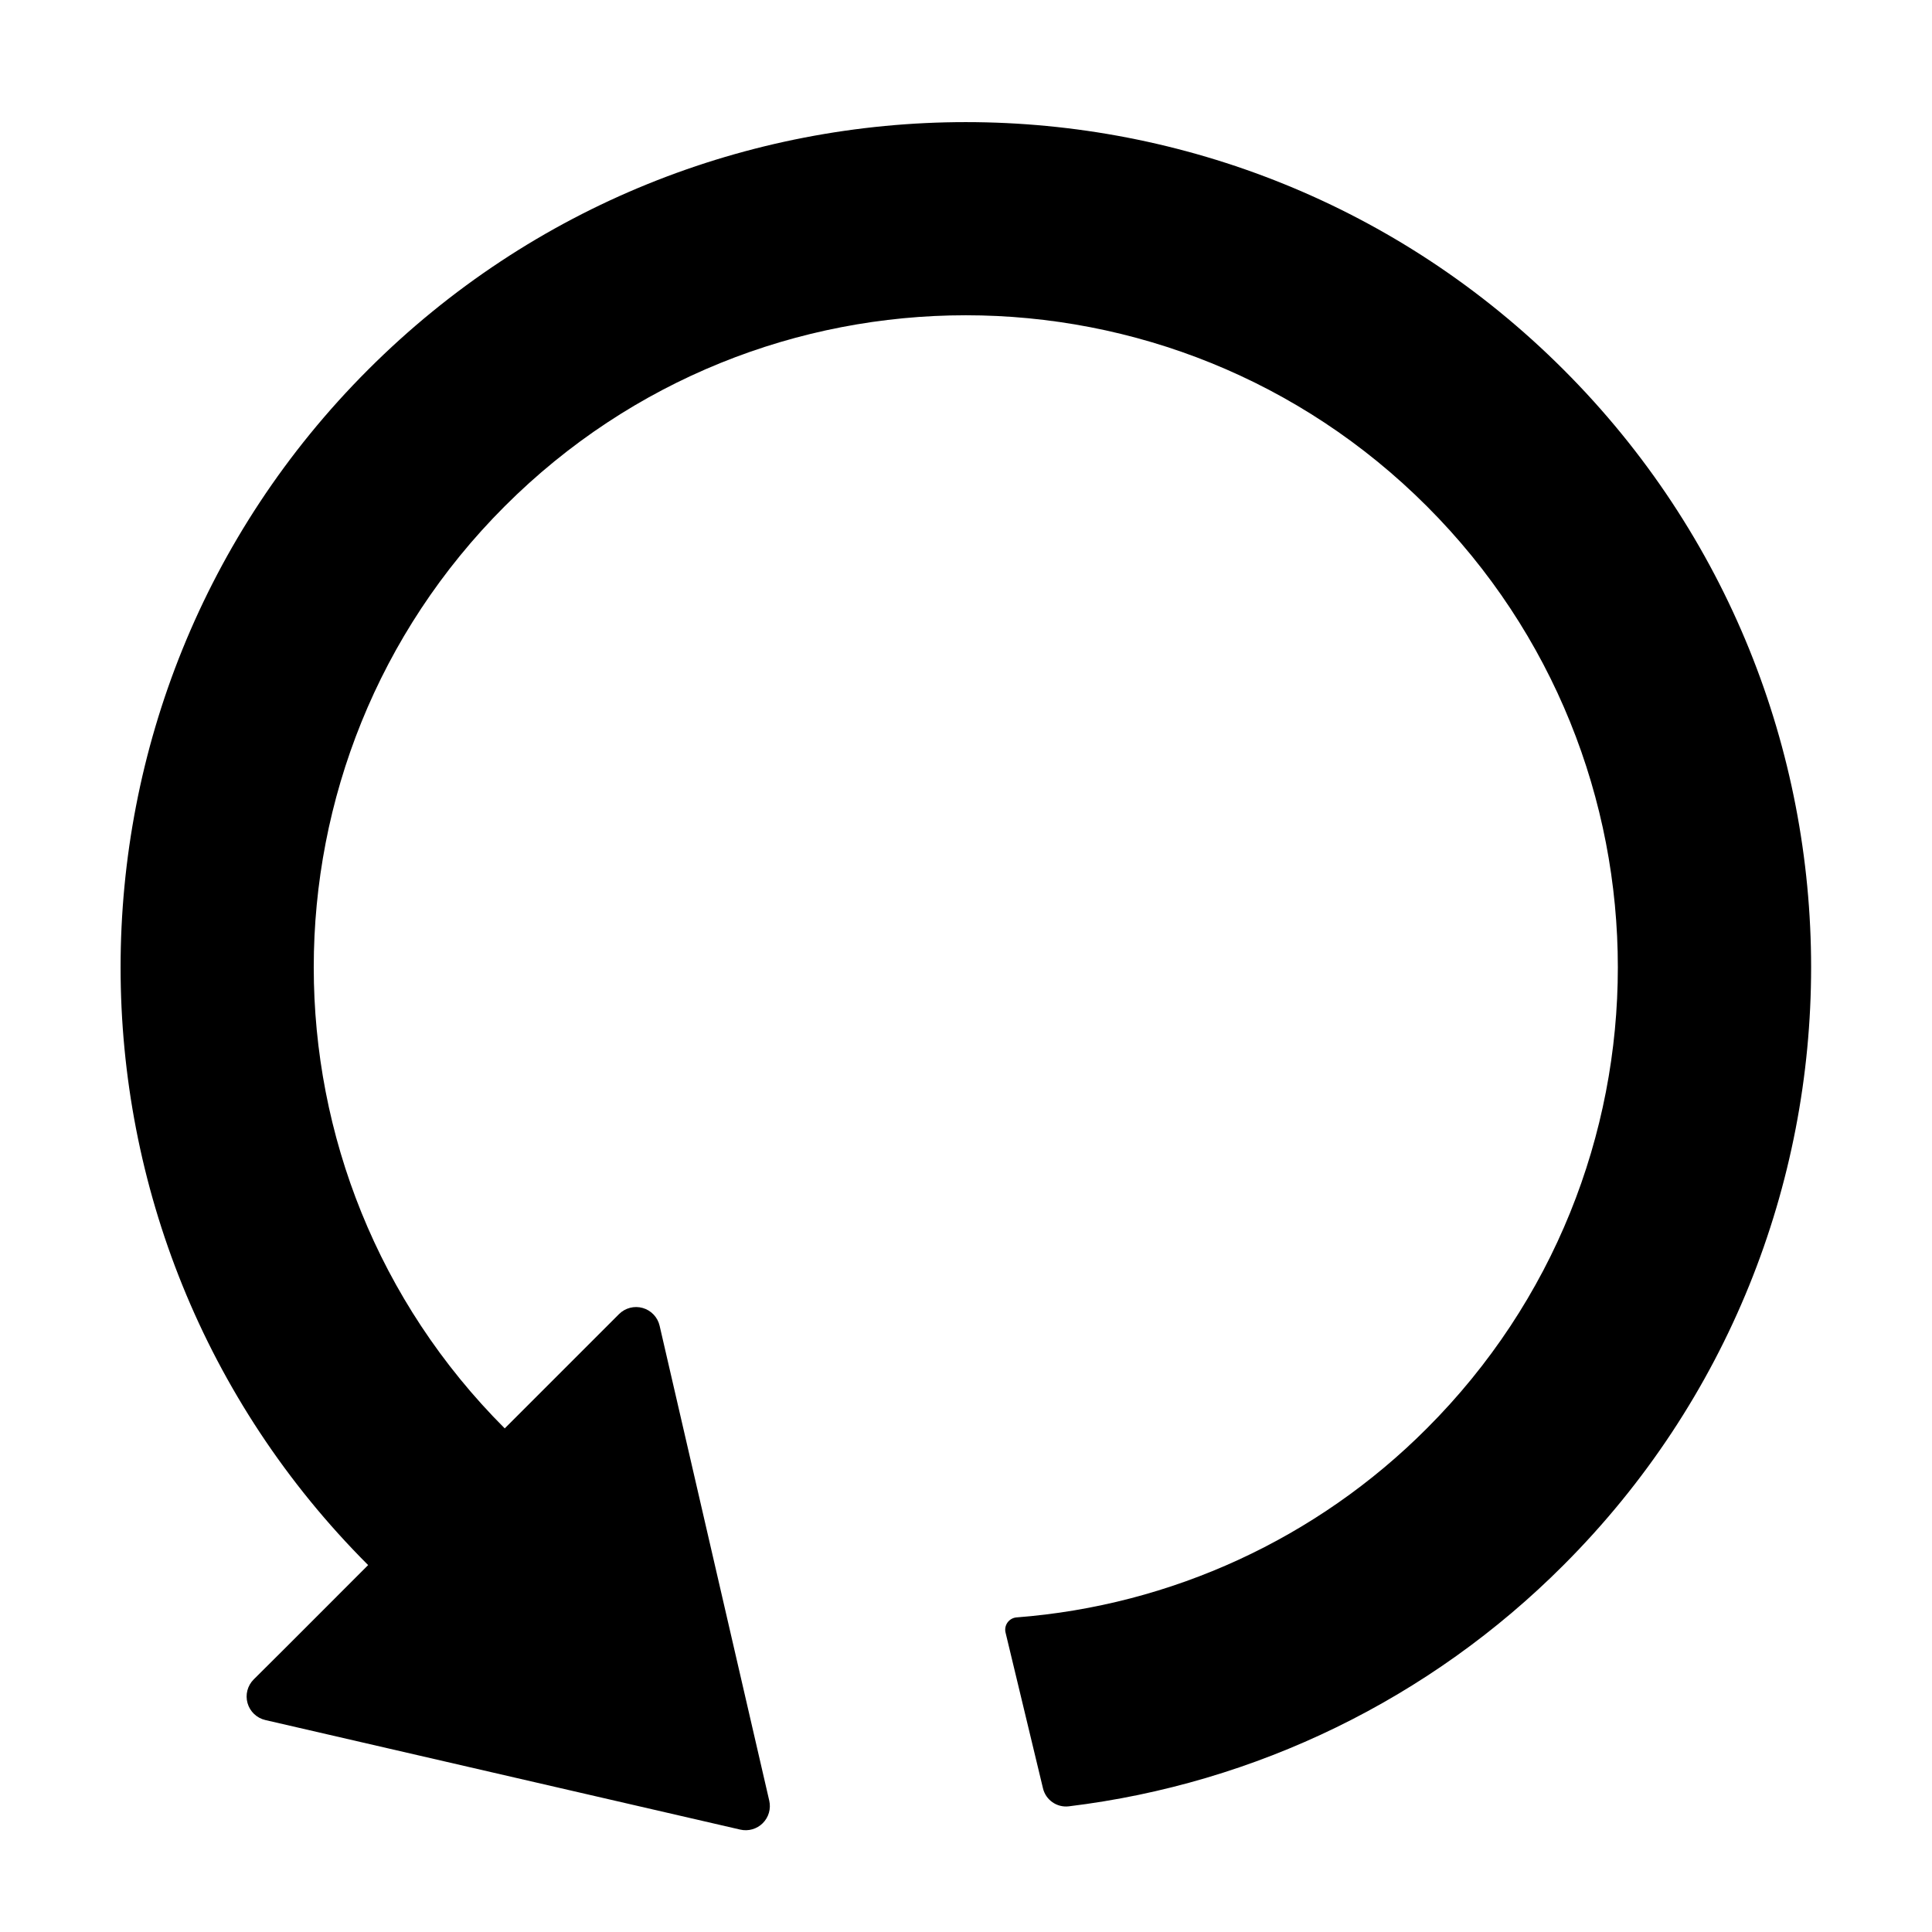
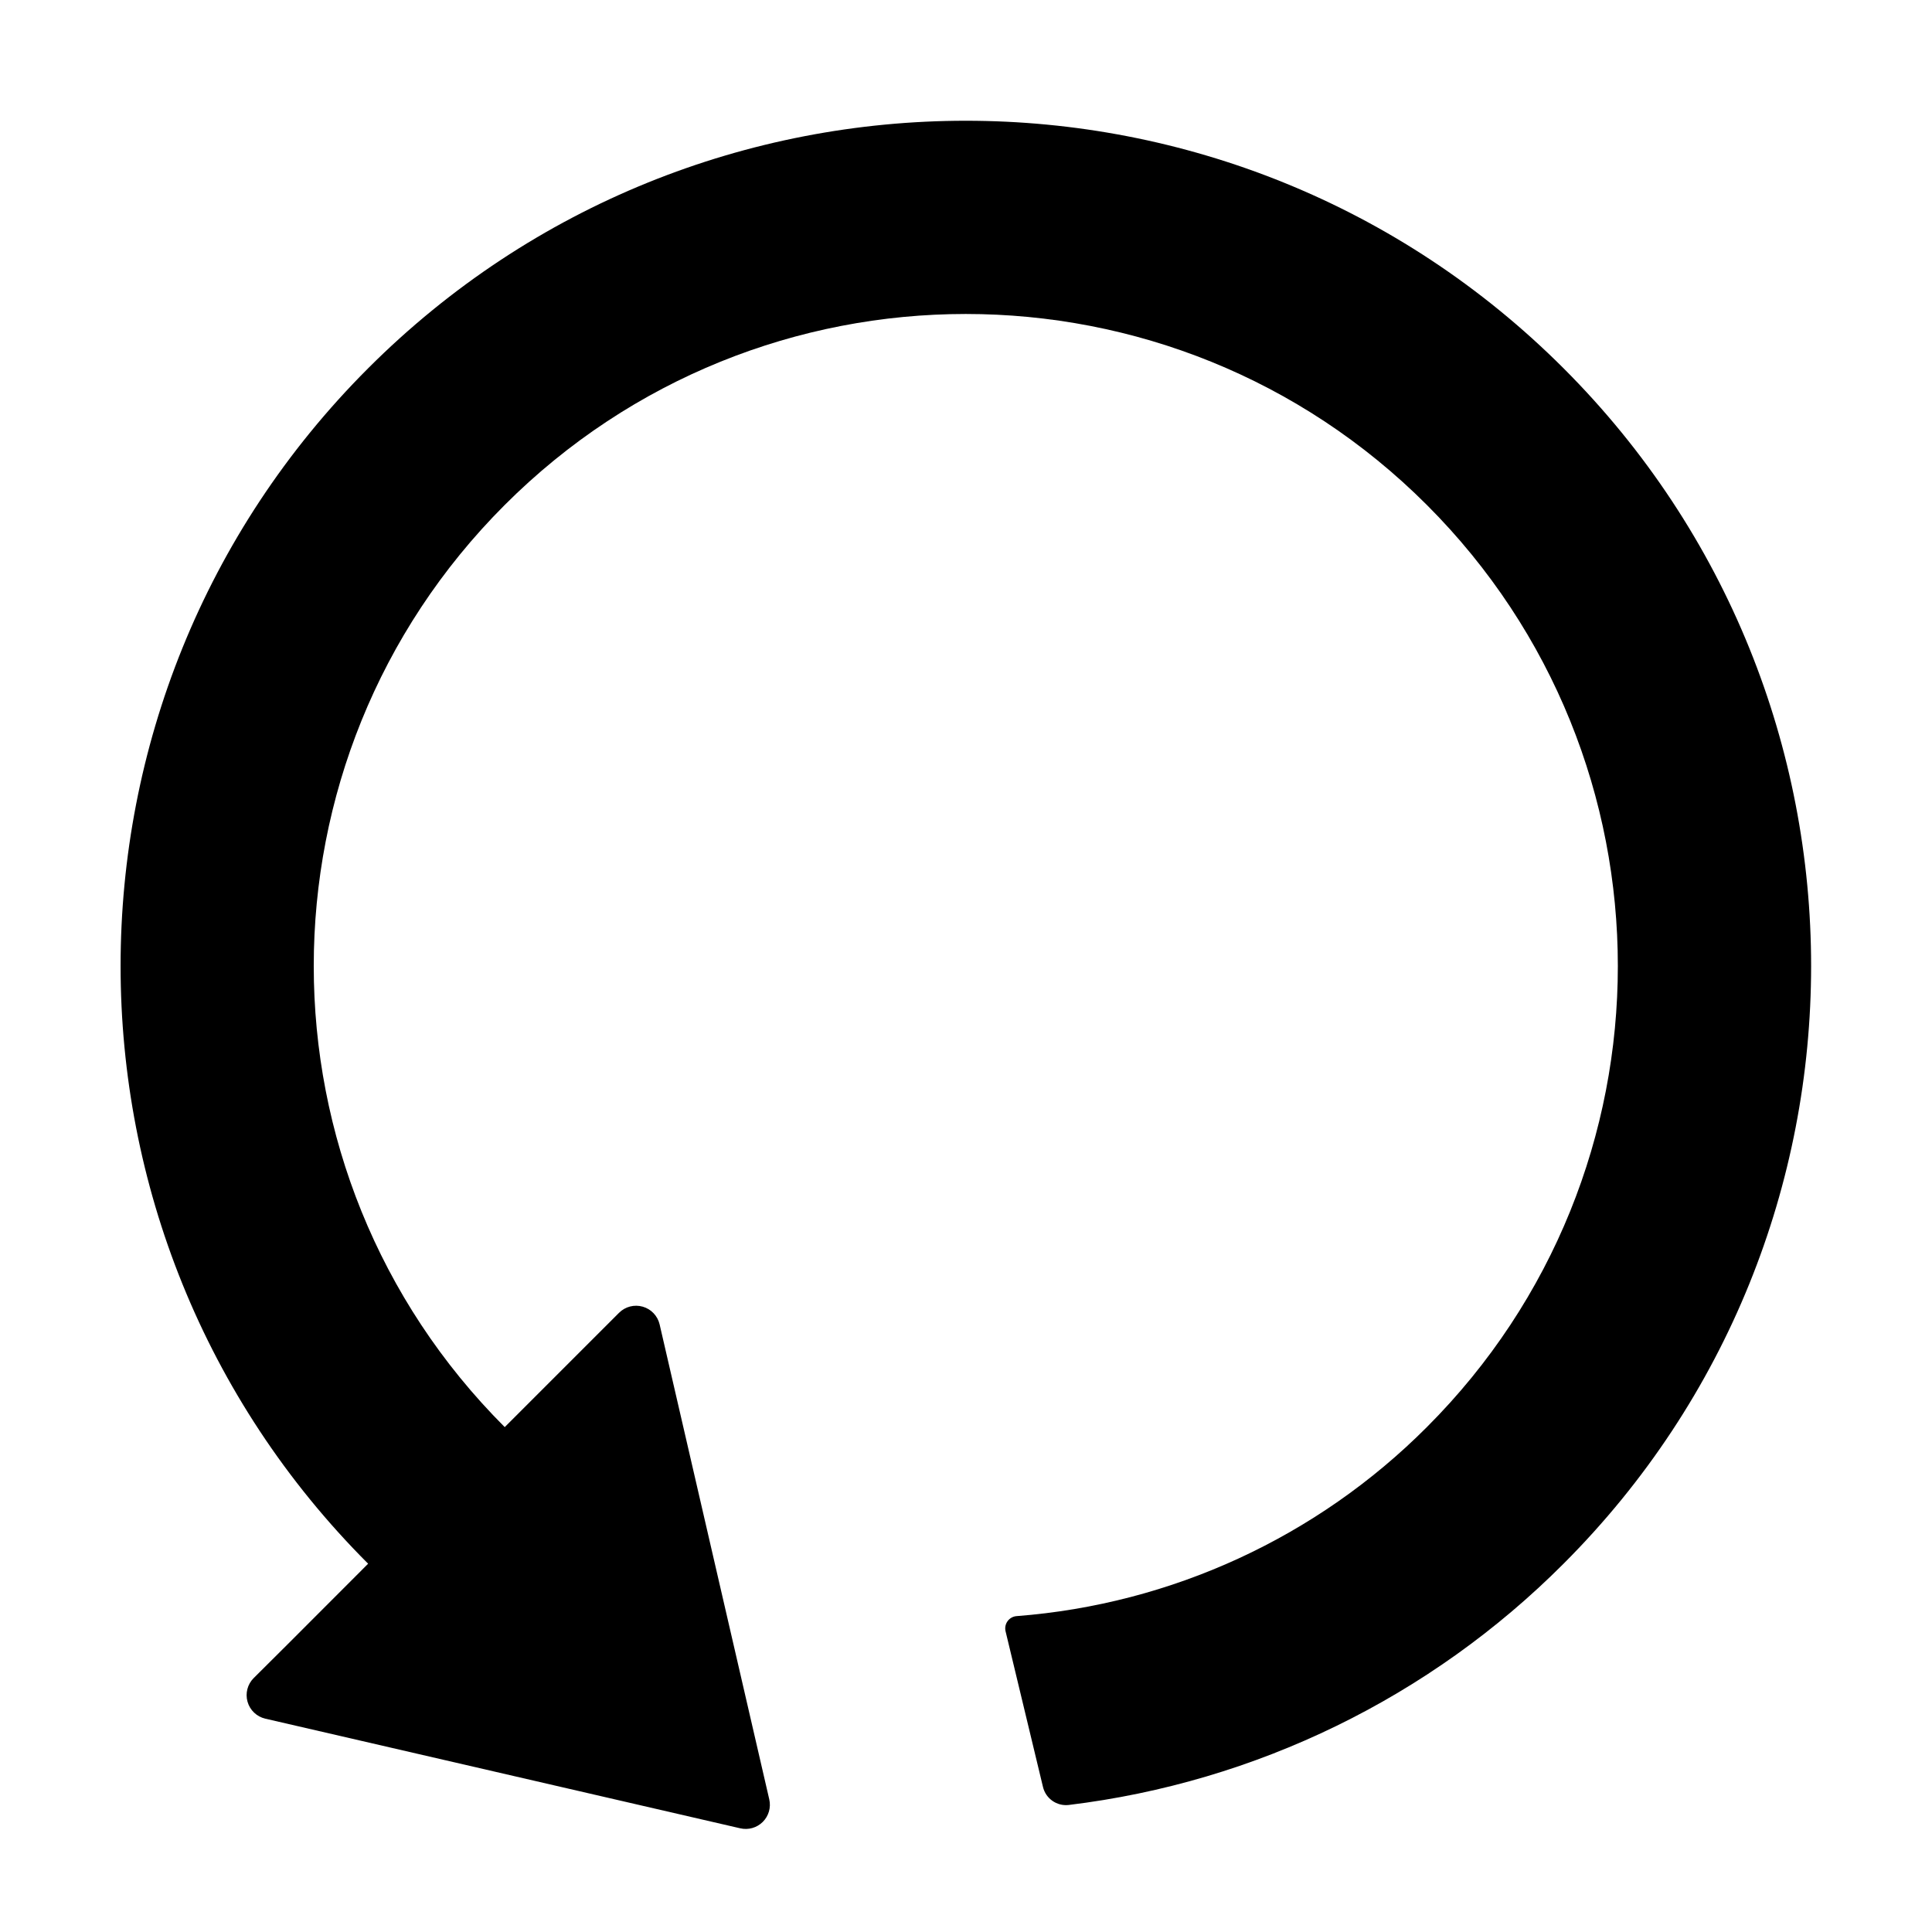
<svg width="24" height="24" fill="currentColor" viewBox="0 0 24 24">
-   <path fill="currentColor" d="M17.725 17.744a8.1 8.1 0 1 0-11.455 0l1.42-1.42a.3.3 0 0 1 .504.145l1.362 5.9a.3.3 0 0 1-.36.359l-5.9-1.361a.3.3 0 0 1-.144-.505l.414-.412 1.007-1.008c-4.1-4.1-4.1-10.75 0-14.85s10.749-4.1 14.85 0 4.1 10.749 0 14.85a10.46 10.46 0 0 1-6.147 2.997.294.294 0 0 1-.32-.225l-.465-1.935a.153.153 0 0 1 .137-.187 8.07 8.07 0 0 0 5.097-2.348" />
+   <path fill="currentColor" d="M17.725 17.728a8.1 8.1 0 1 0-11.455 0l1.42-1.42a.3.3 0 0 1 .504.144l1.362 5.9a.3.3 0 0 1-.36.36l-5.9-1.362a.3.3 0 0 1-.144-.505l.414-.412 1.007-1.008c-4.1-4.1-4.1-10.75 0-14.85s10.749-4.1 14.85 0 4.1 10.75 0 14.85a10.46 10.46 0 0 1-6.147 2.997.294.294 0 0 1-.32-.225l-.465-1.935a.153.153 0 0 1 .137-.186 8.07 8.07 0 0 0 5.097-2.348" />
</svg>
